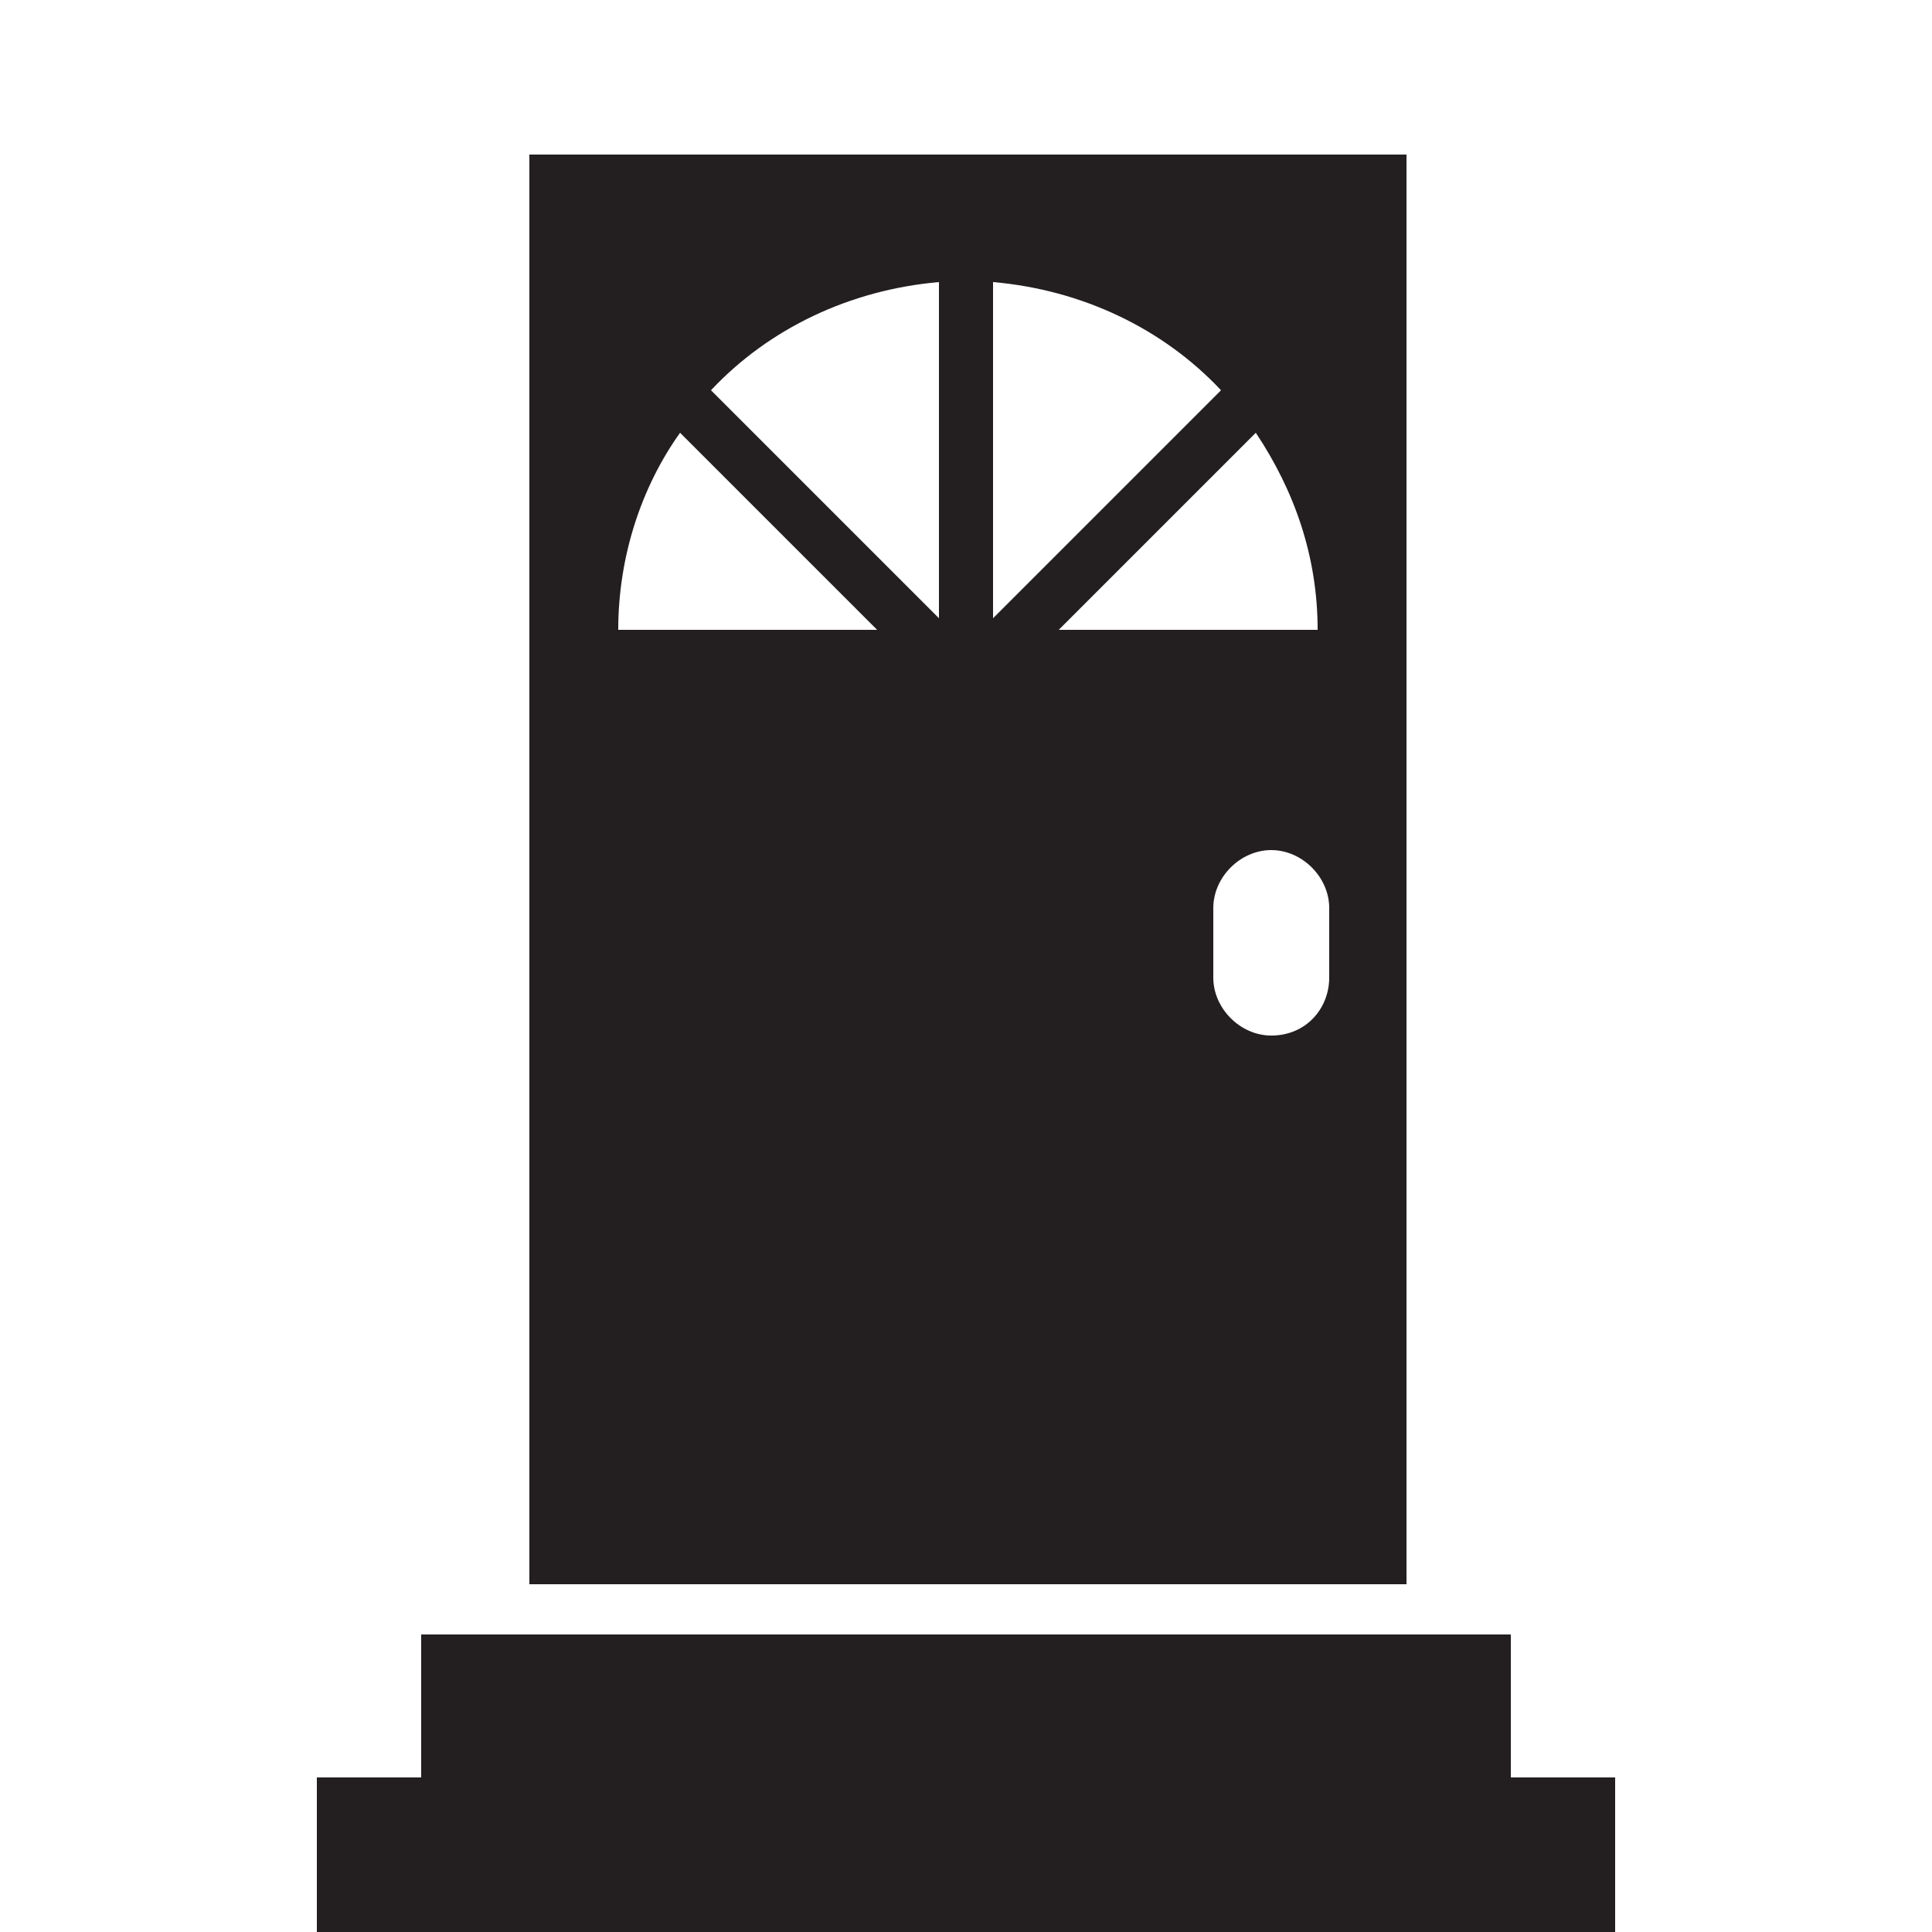
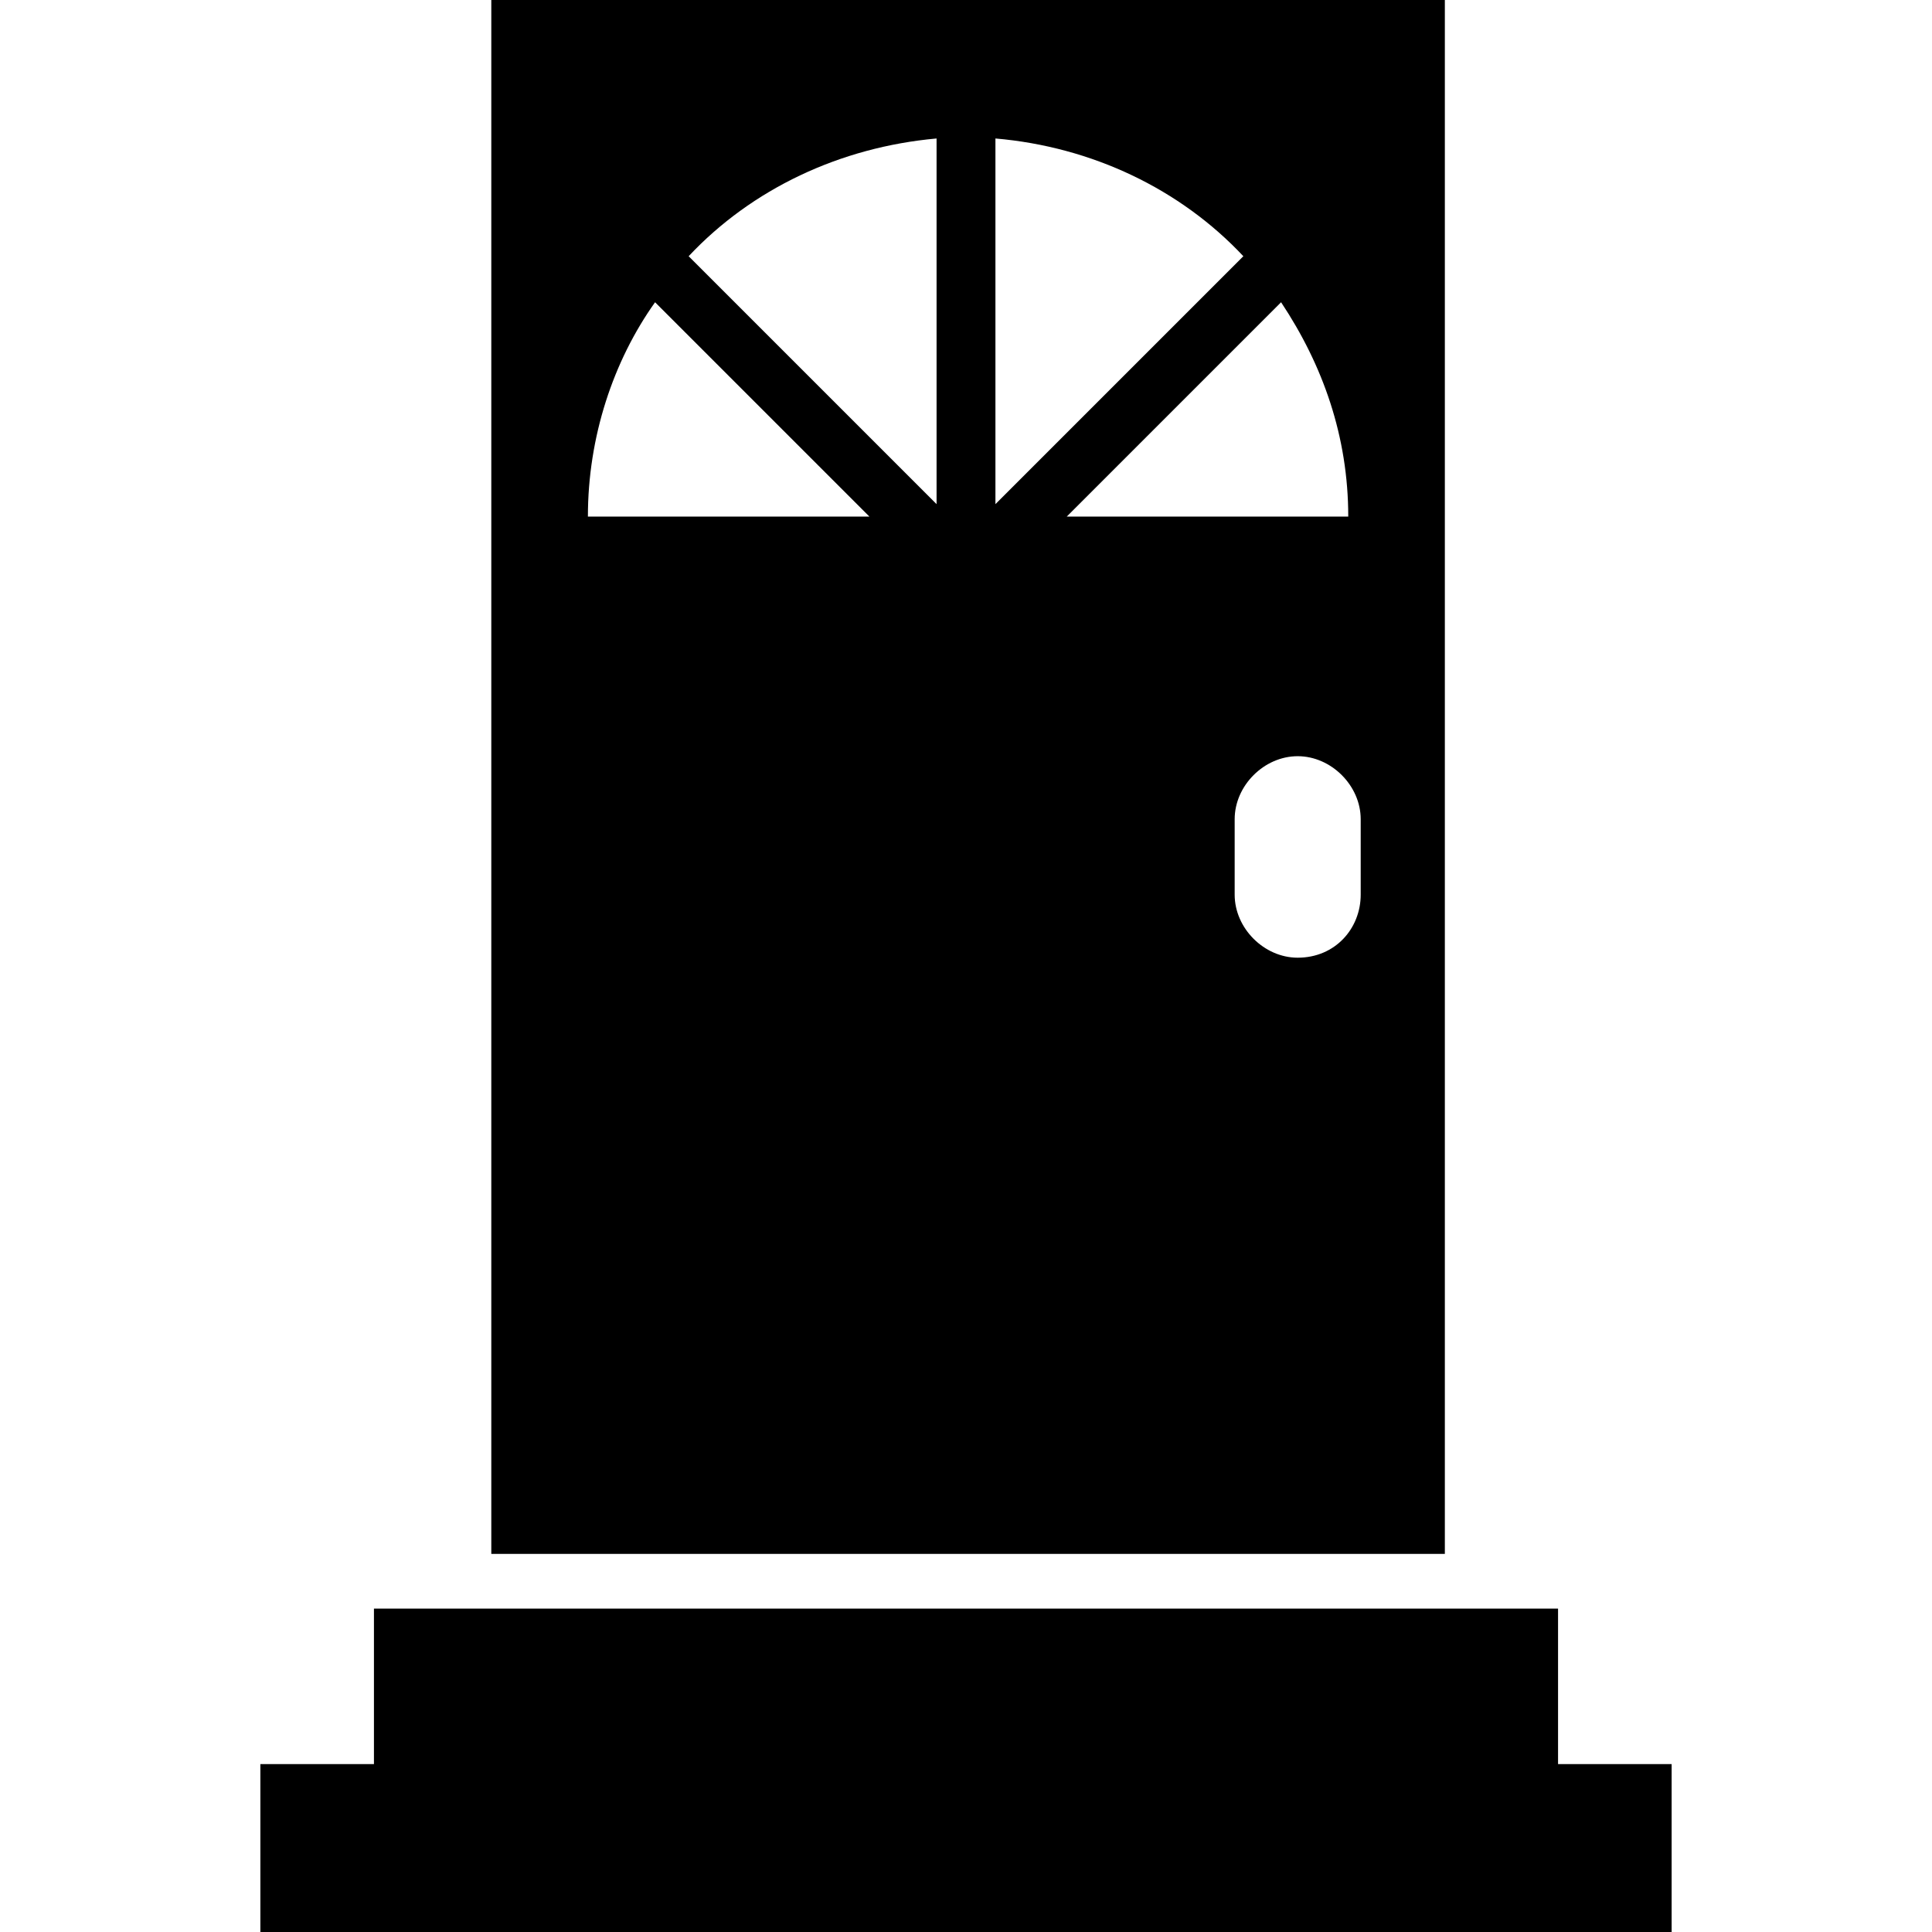
- <svg xmlns="http://www.w3.org/2000/svg" version="1.1" id="Layer_1" x="0px" y="0px" viewBox="0 0 50 50" style="enable-background:new 0 0 50 50;" xml:space="preserve">
-   <style type="text/css">
- 	.st0{fill:#231F20;}
- </style>
-   <path class="st0" d="M39.1,46v-3.7H10.9V46H8.2v4h33.6v-4H39.1z M36.3,4H13.7v37h22.7V4H36.3z M16,16.3c0-1.9,0.6-3.7,1.6-5.1  l5.1,5.1H16z M24.3,16l-5.9-5.9c1.5-1.6,3.6-2.6,5.9-2.8V16z M25.7,7.3c2.3,0.2,4.4,1.2,5.9,2.8L25.7,16V7.3z M32.5,11.2  c1,1.5,1.6,3.2,1.6,5.1h-6.7L32.5,11.2z M32.9,26.8c-0.8,0-1.5-0.7-1.5-1.5v-1.8c0-0.8,0.7-1.5,1.5-1.5s1.5,0.7,1.5,1.5v1.8  C34.4,26.1,33.8,26.8,32.9,26.8z" />
+ <svg xmlns="http://www.w3.org/2000/svg" version="1.1" id="Layer_1" x="0px" y="0px" viewBox="0 0 512 512" style="enable-background:new 0 0 512 512;" xml:space="preserve">
+   <path d="M412.9,467.5v-41.2H99.1v41.2H69V512h374v-44.5H412.9z M381.8,0H130.2v411.8h252.7V0H381.8z M155.8,136.9  c0-21.1,6.7-41.2,17.8-56.8l56.8,56.8H155.8z M248.2,133.6l-65.7-65.7c16.7-17.8,40.1-28.9,65.7-31.2V133.6z M263.8,36.7  c25.6,2.2,49,13.4,65.7,31.2l-65.7,65.7V36.7z M339.5,80.1c11.1,16.7,17.8,35.6,17.8,56.8h-74.6L339.5,80.1z M343.9,253.8  c-8.9,0-16.7-7.8-16.7-16.7v-20c0-8.9,7.8-16.7,16.7-16.7c8.9,0,16.7,7.8,16.7,16.7v20C360.6,246,353.9,253.8,343.9,253.8z" />
</svg>
